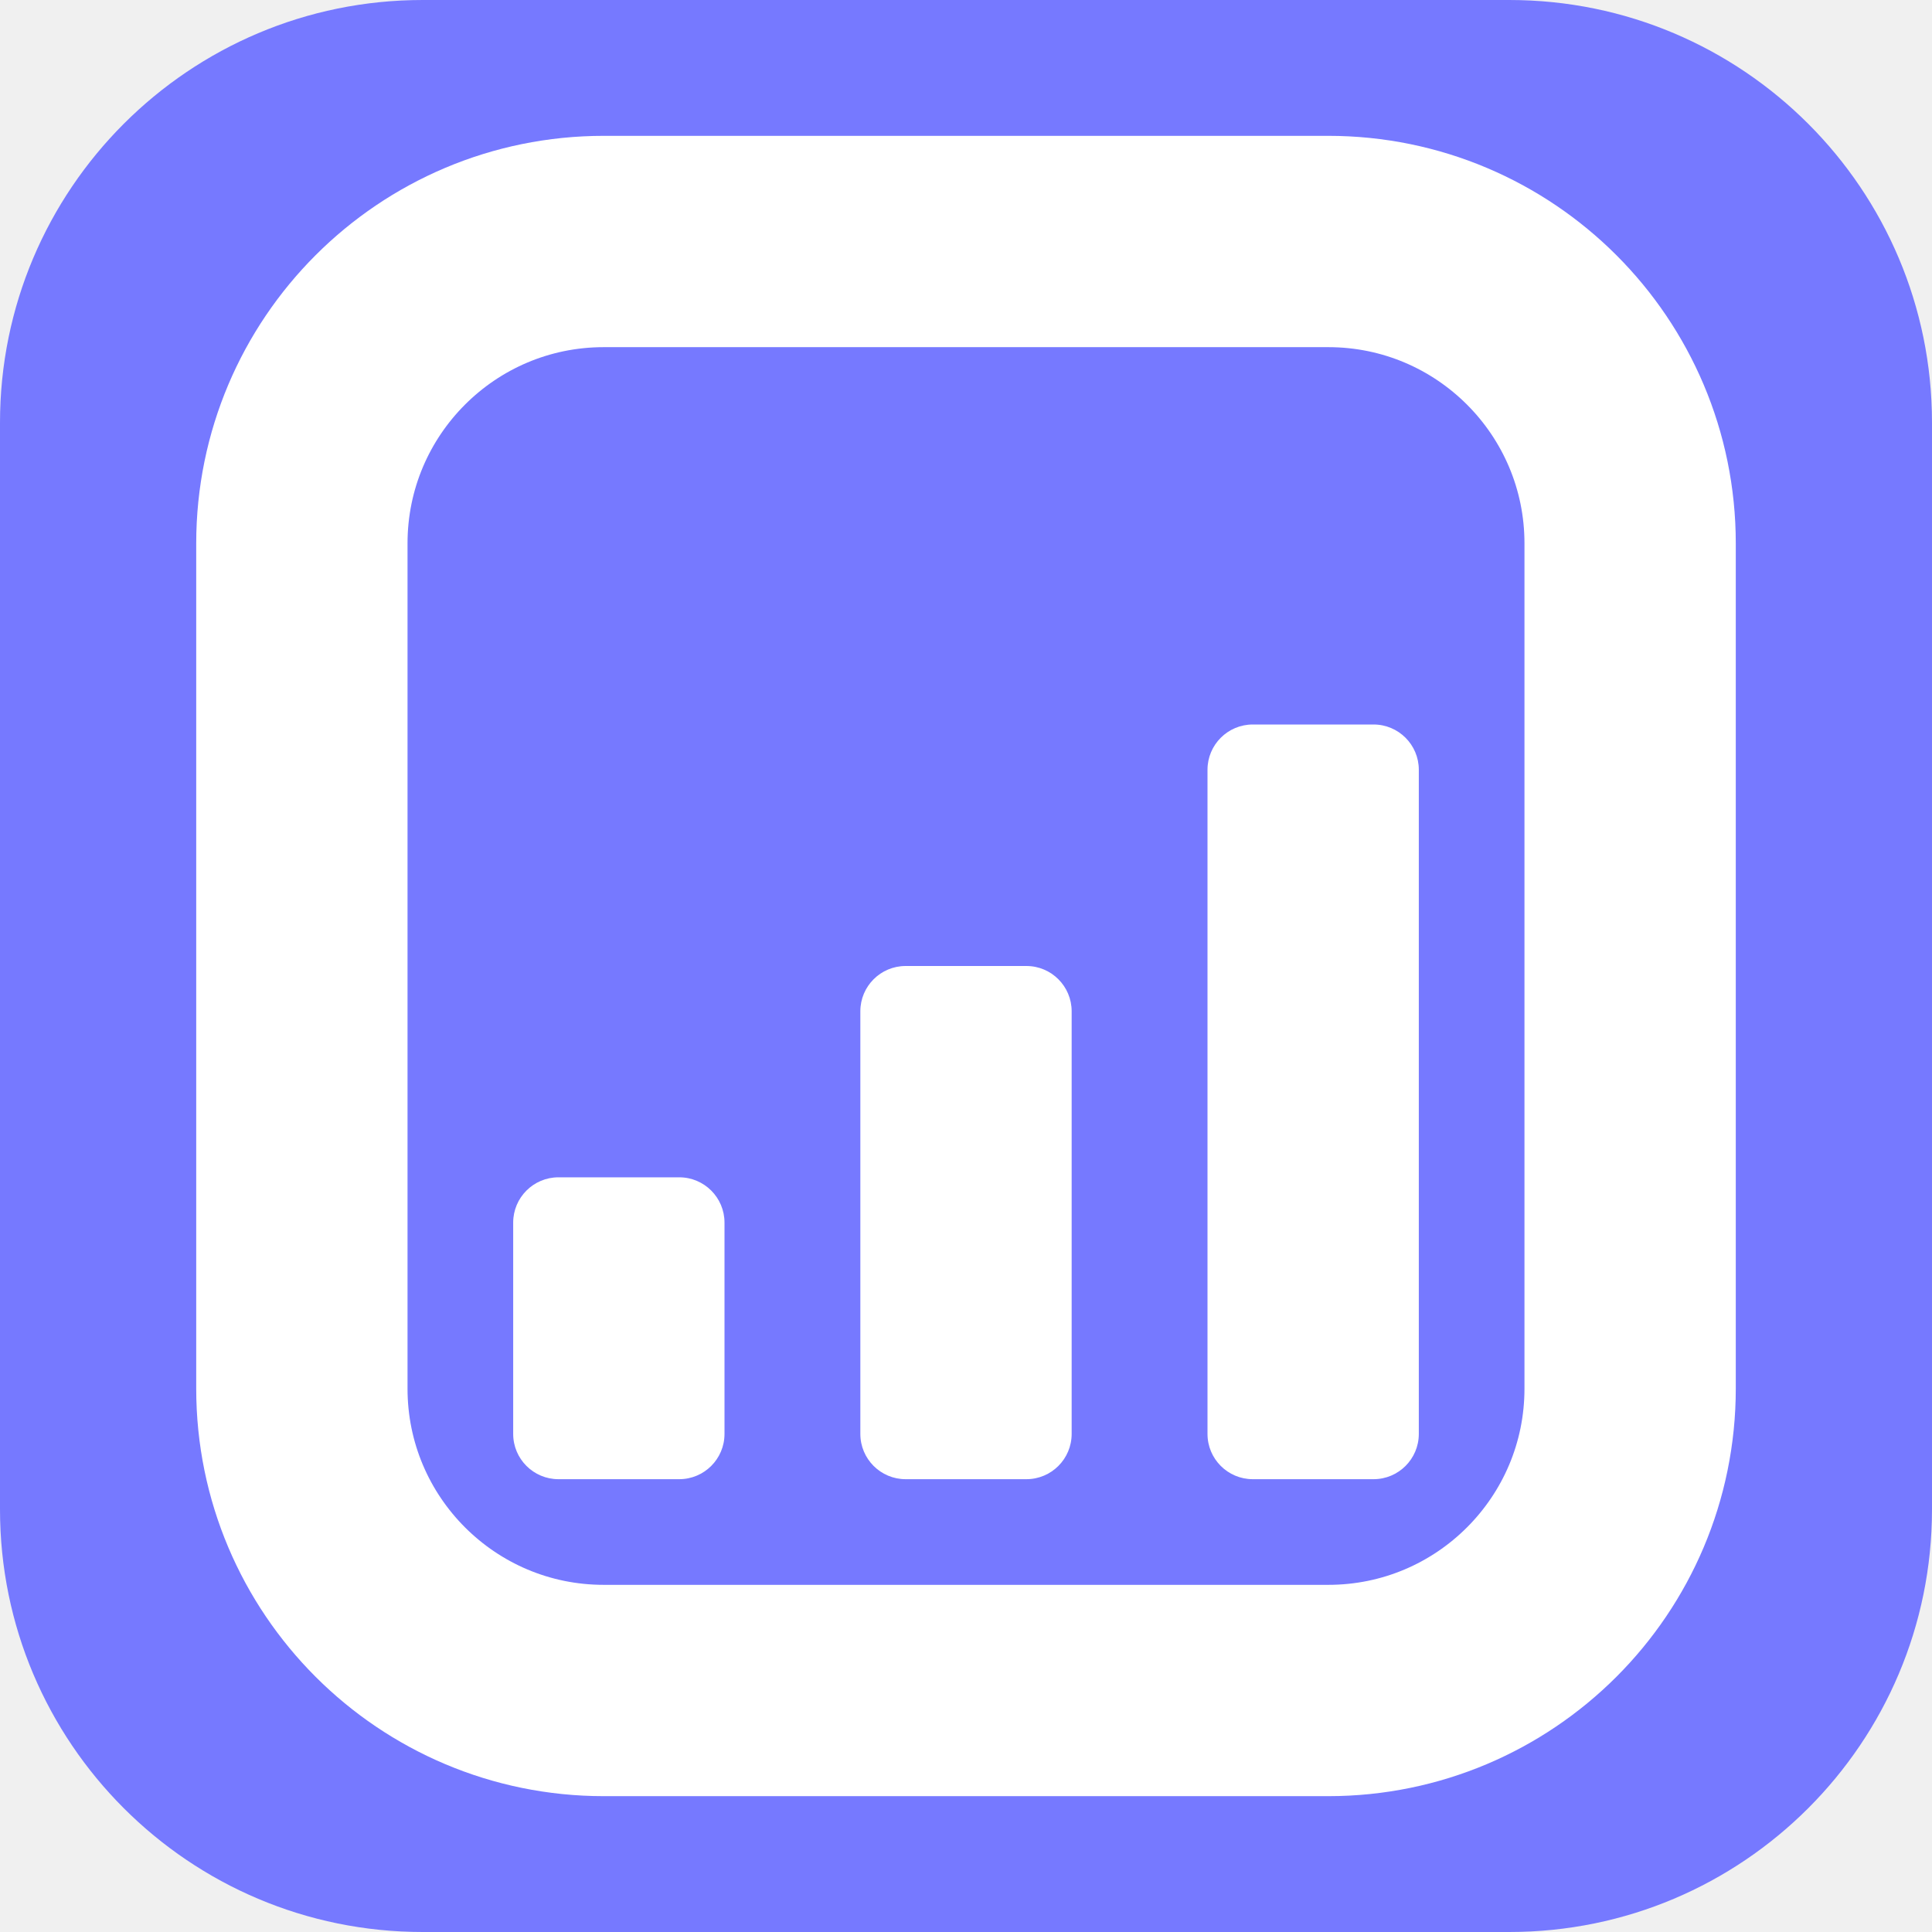
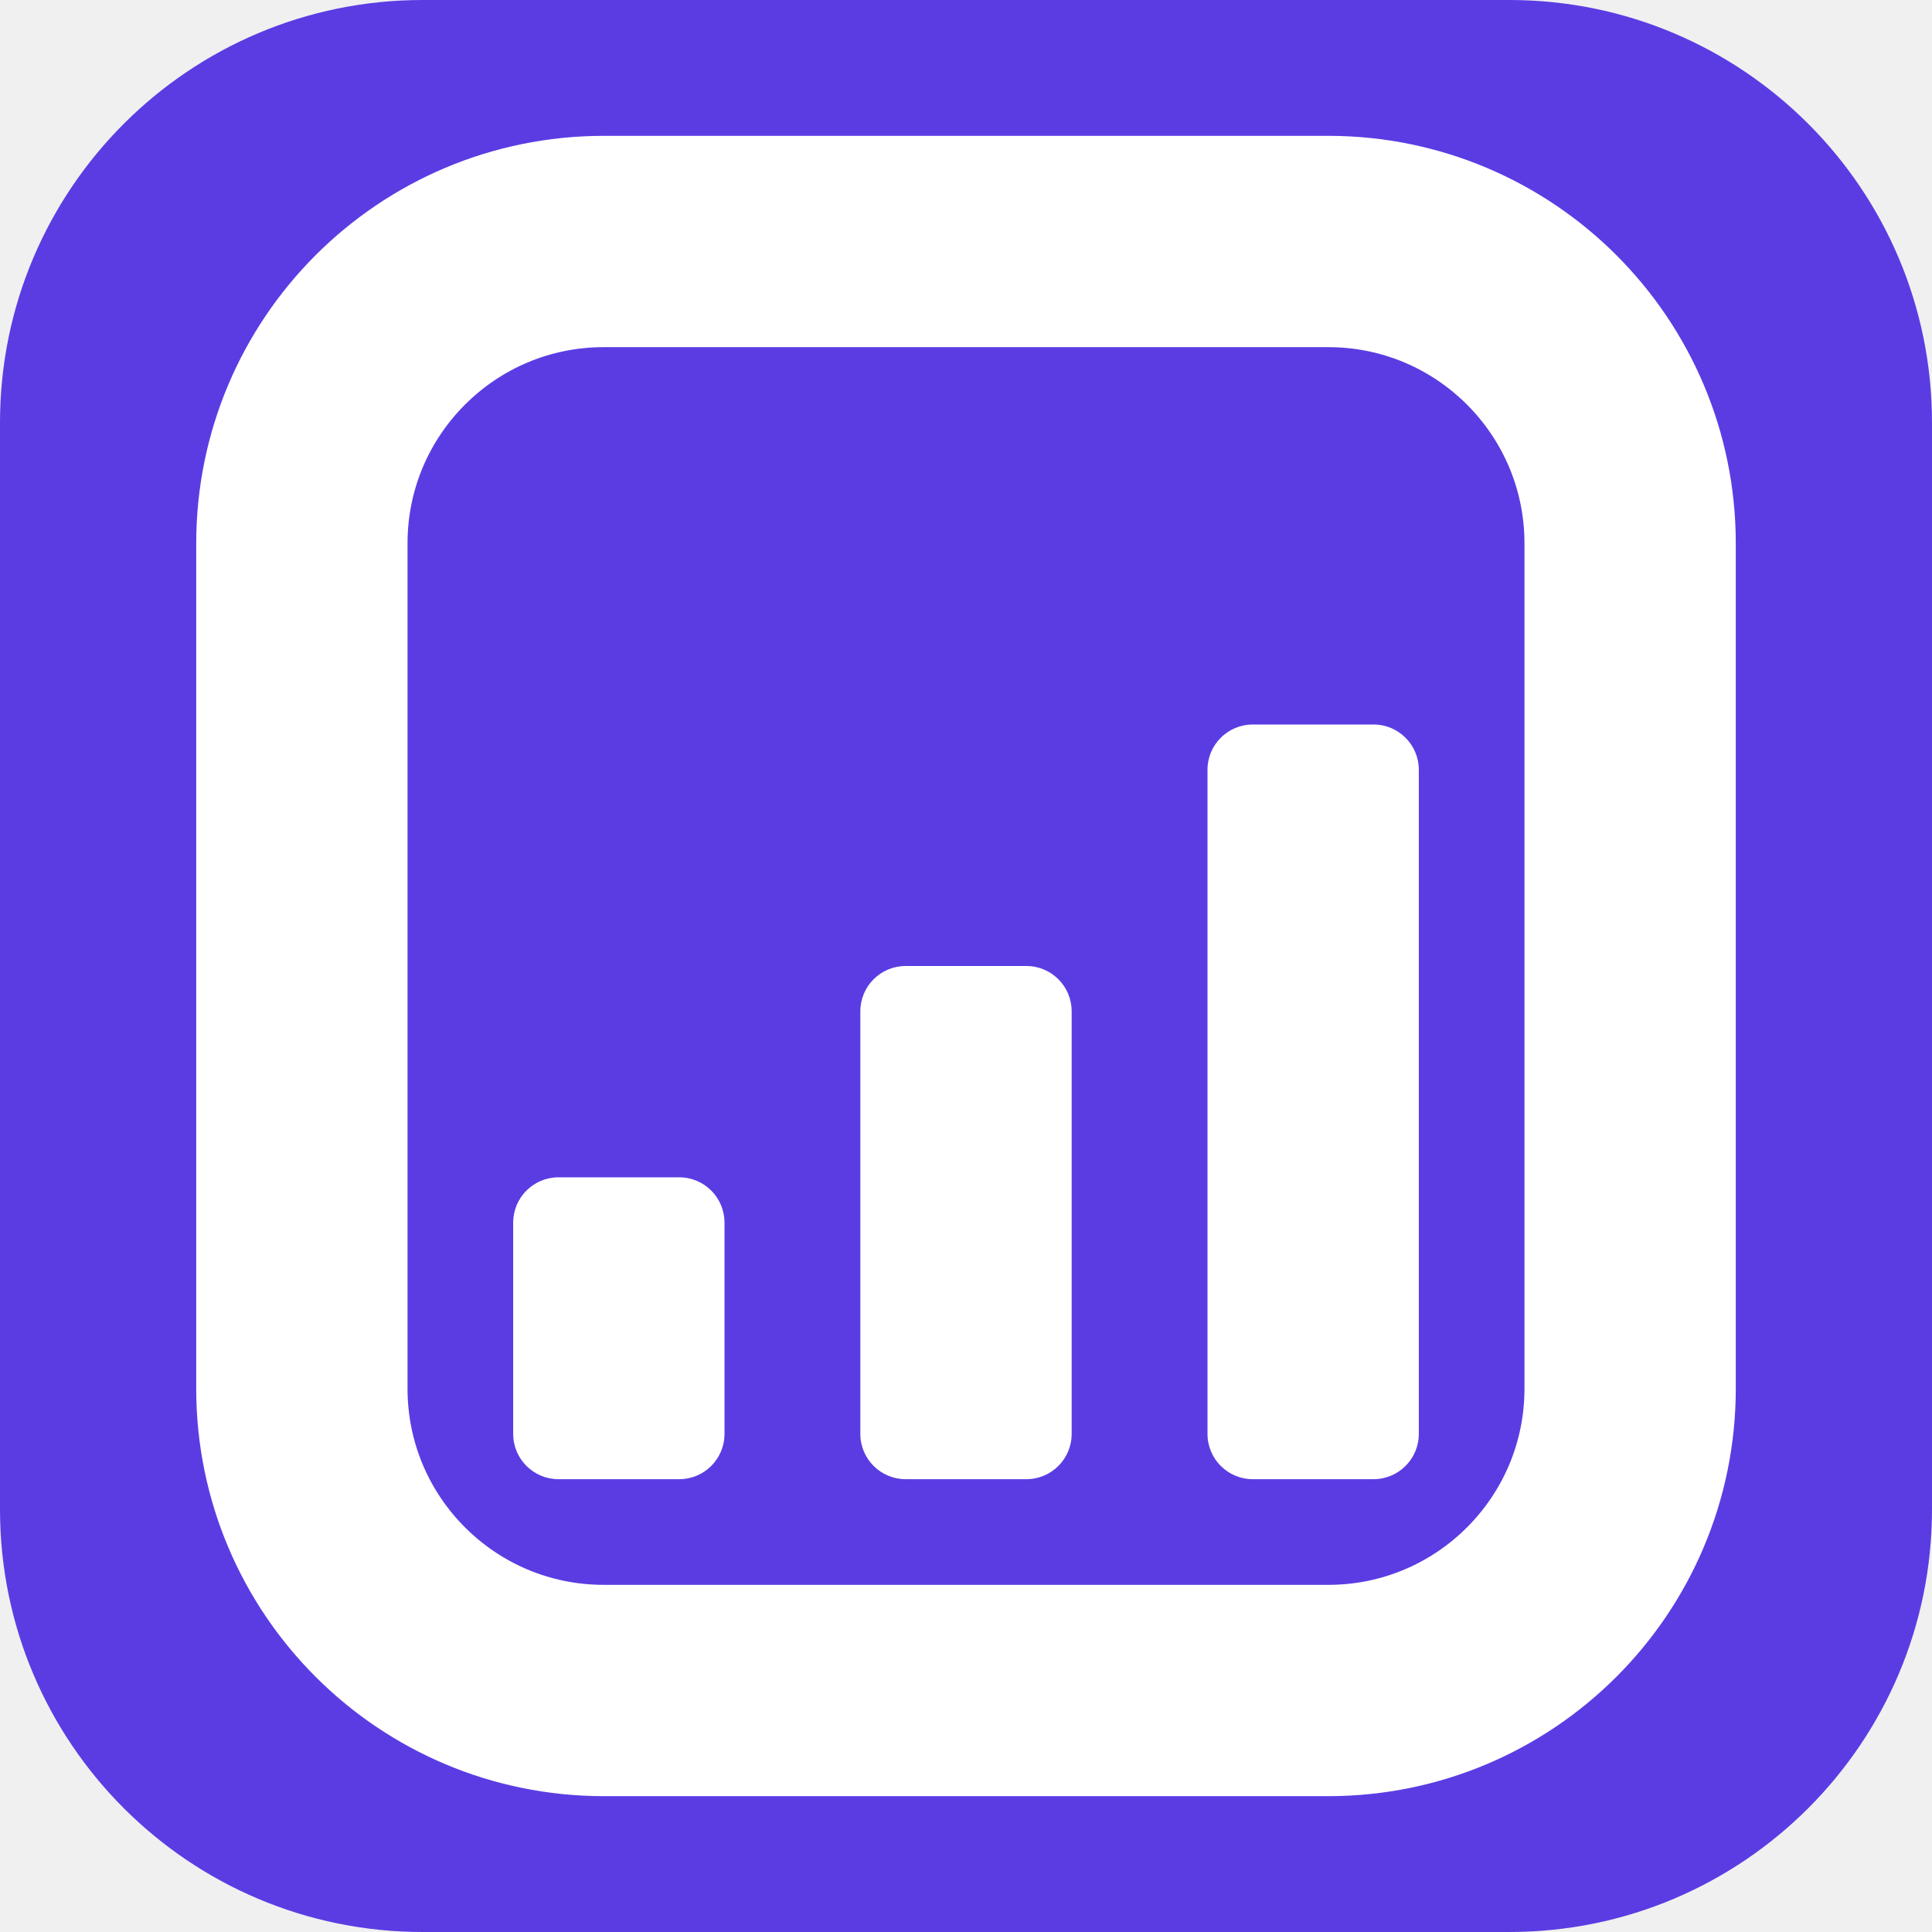
<svg xmlns="http://www.w3.org/2000/svg" viewBox="0 0 64 64">
-   <rect width="64" height="64" rx="14" fill="#7679FF" />
+   <rect width="64" height="64" rx="14" fill="#5B3CE3" />
  <rect x="10" y="8" width="44" height="48" rx="10" fill="none" stroke="#FFFFFF" stroke-width="7" />
  <rect x="17" y="39" width="7" height="10" rx="1.5" fill="#FFFFFF" />
  <rect x="28.5" y="32" width="7" height="17" rx="1.5" fill="#FFFFFF" />
  <rect x="40" y="24" width="7" height="25" rx="1.5" fill="#FFFFFF" />
</svg>
